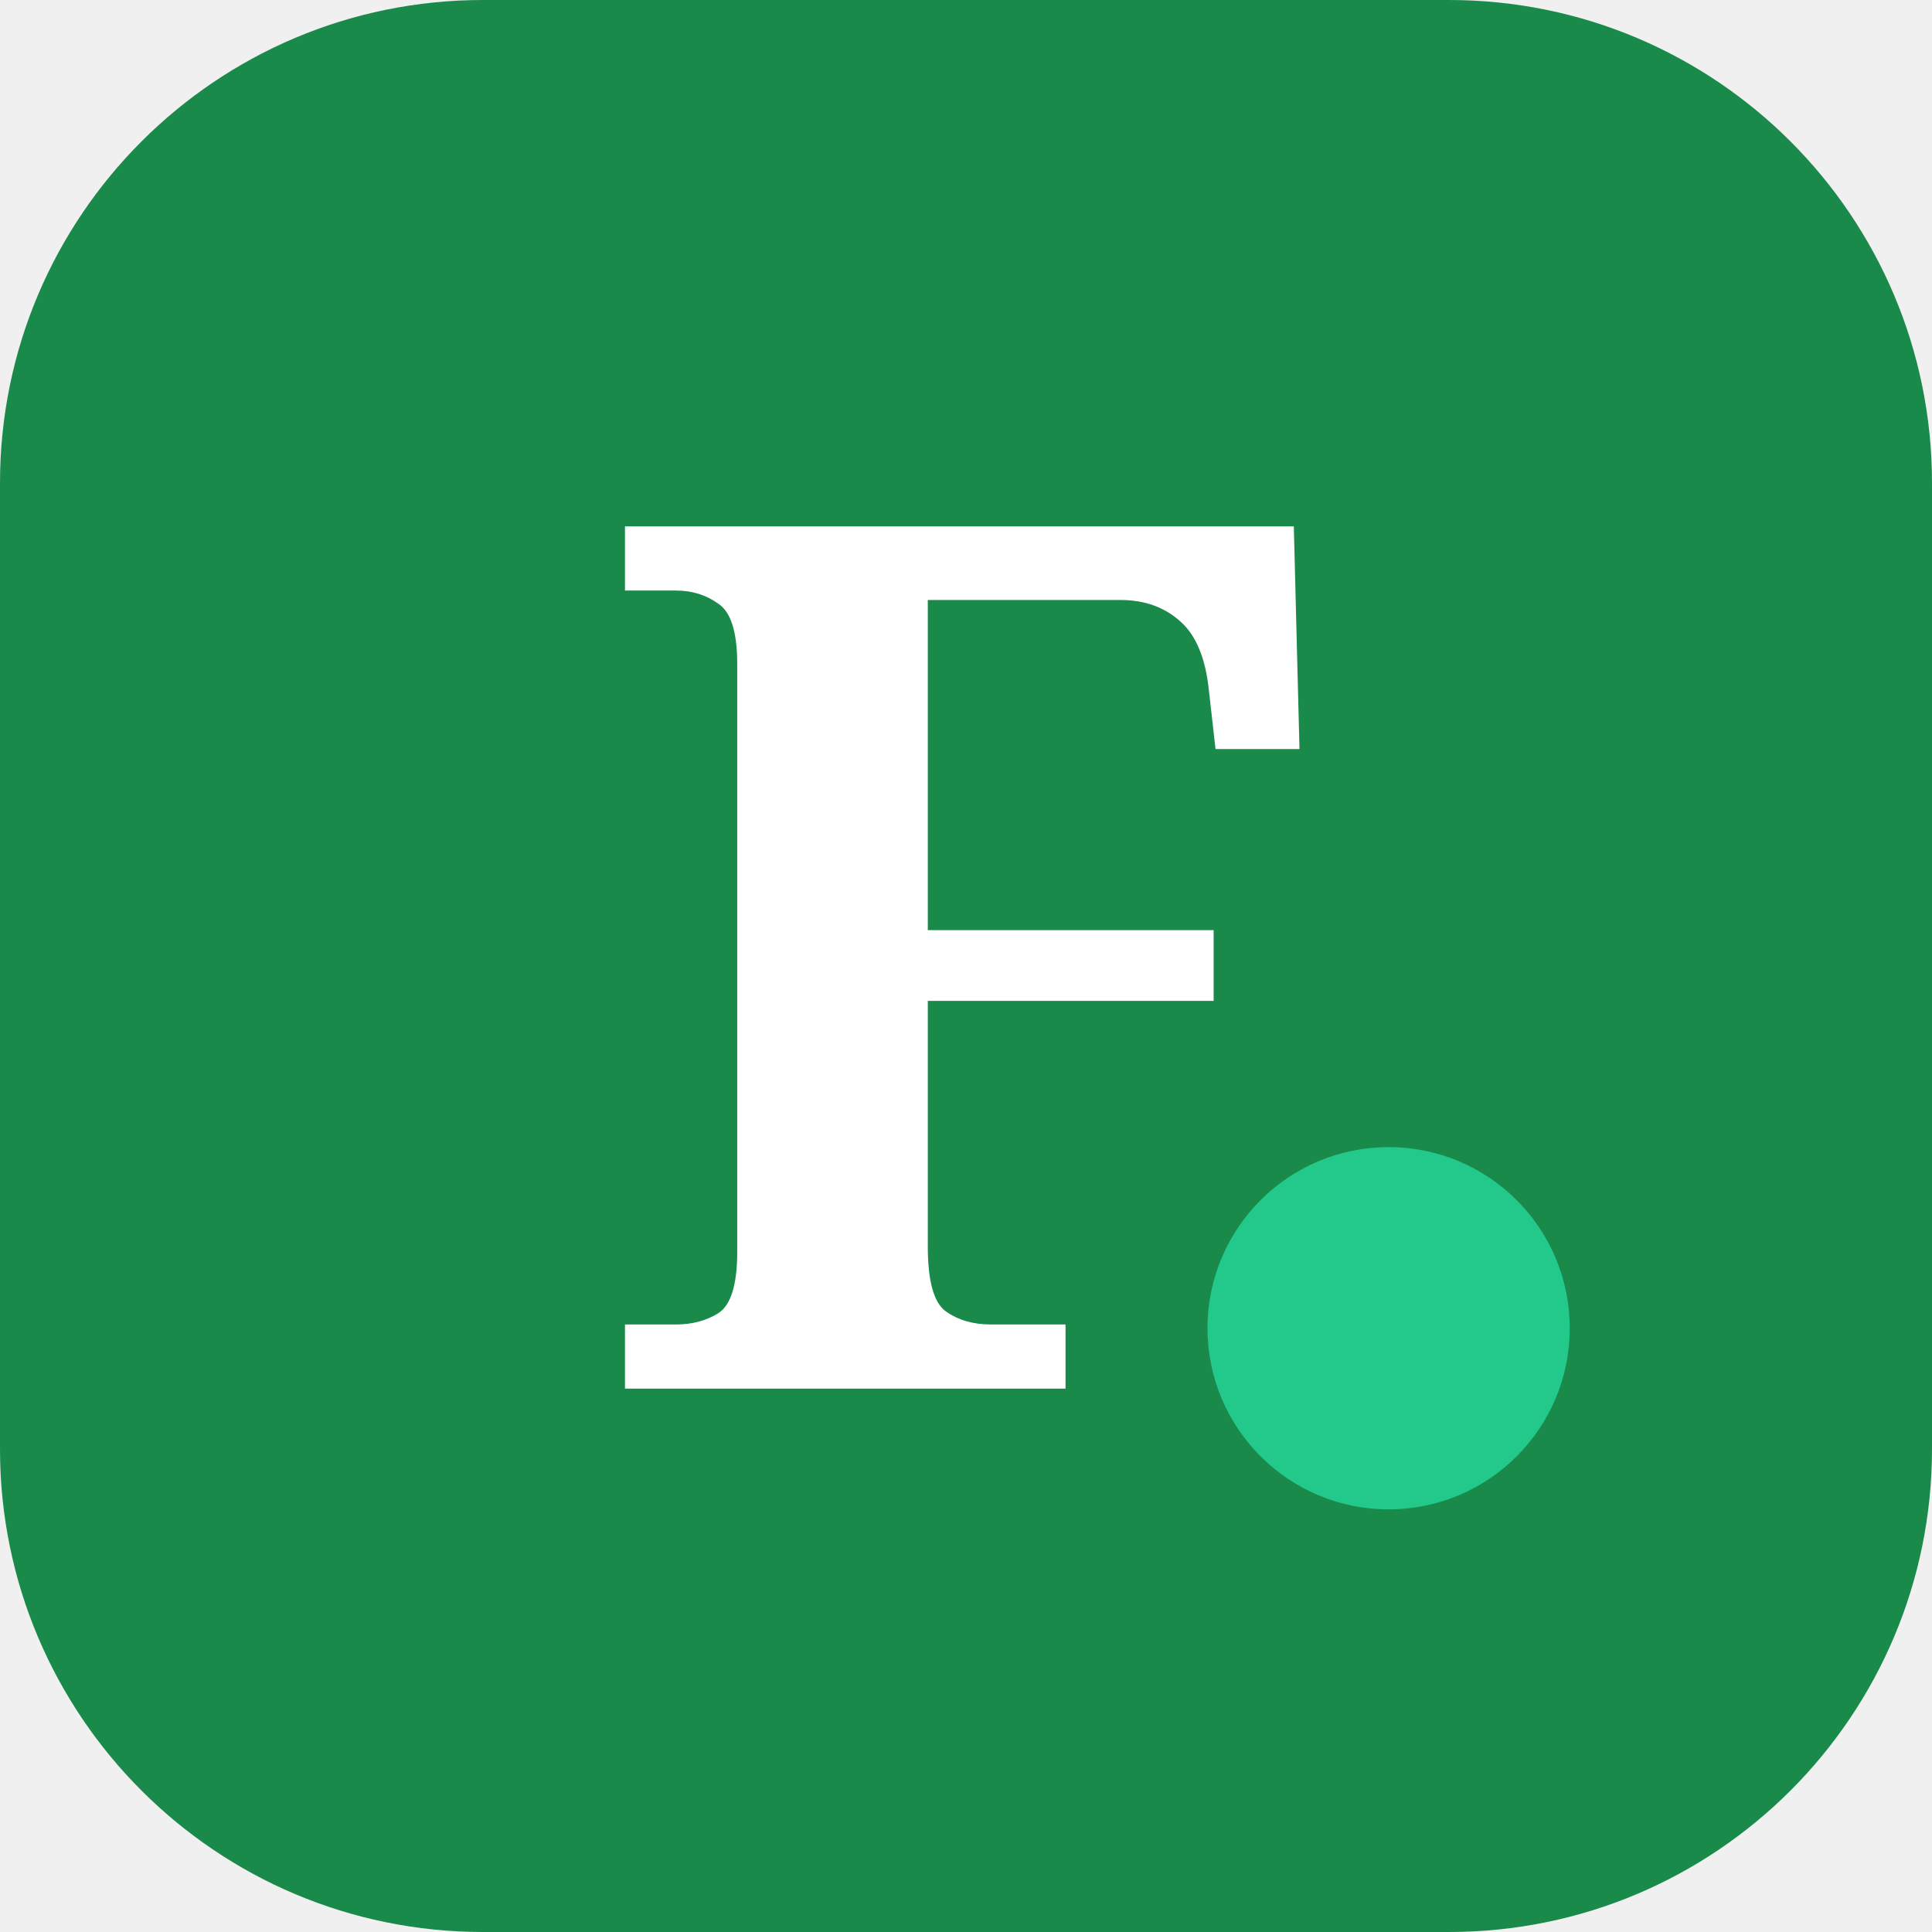
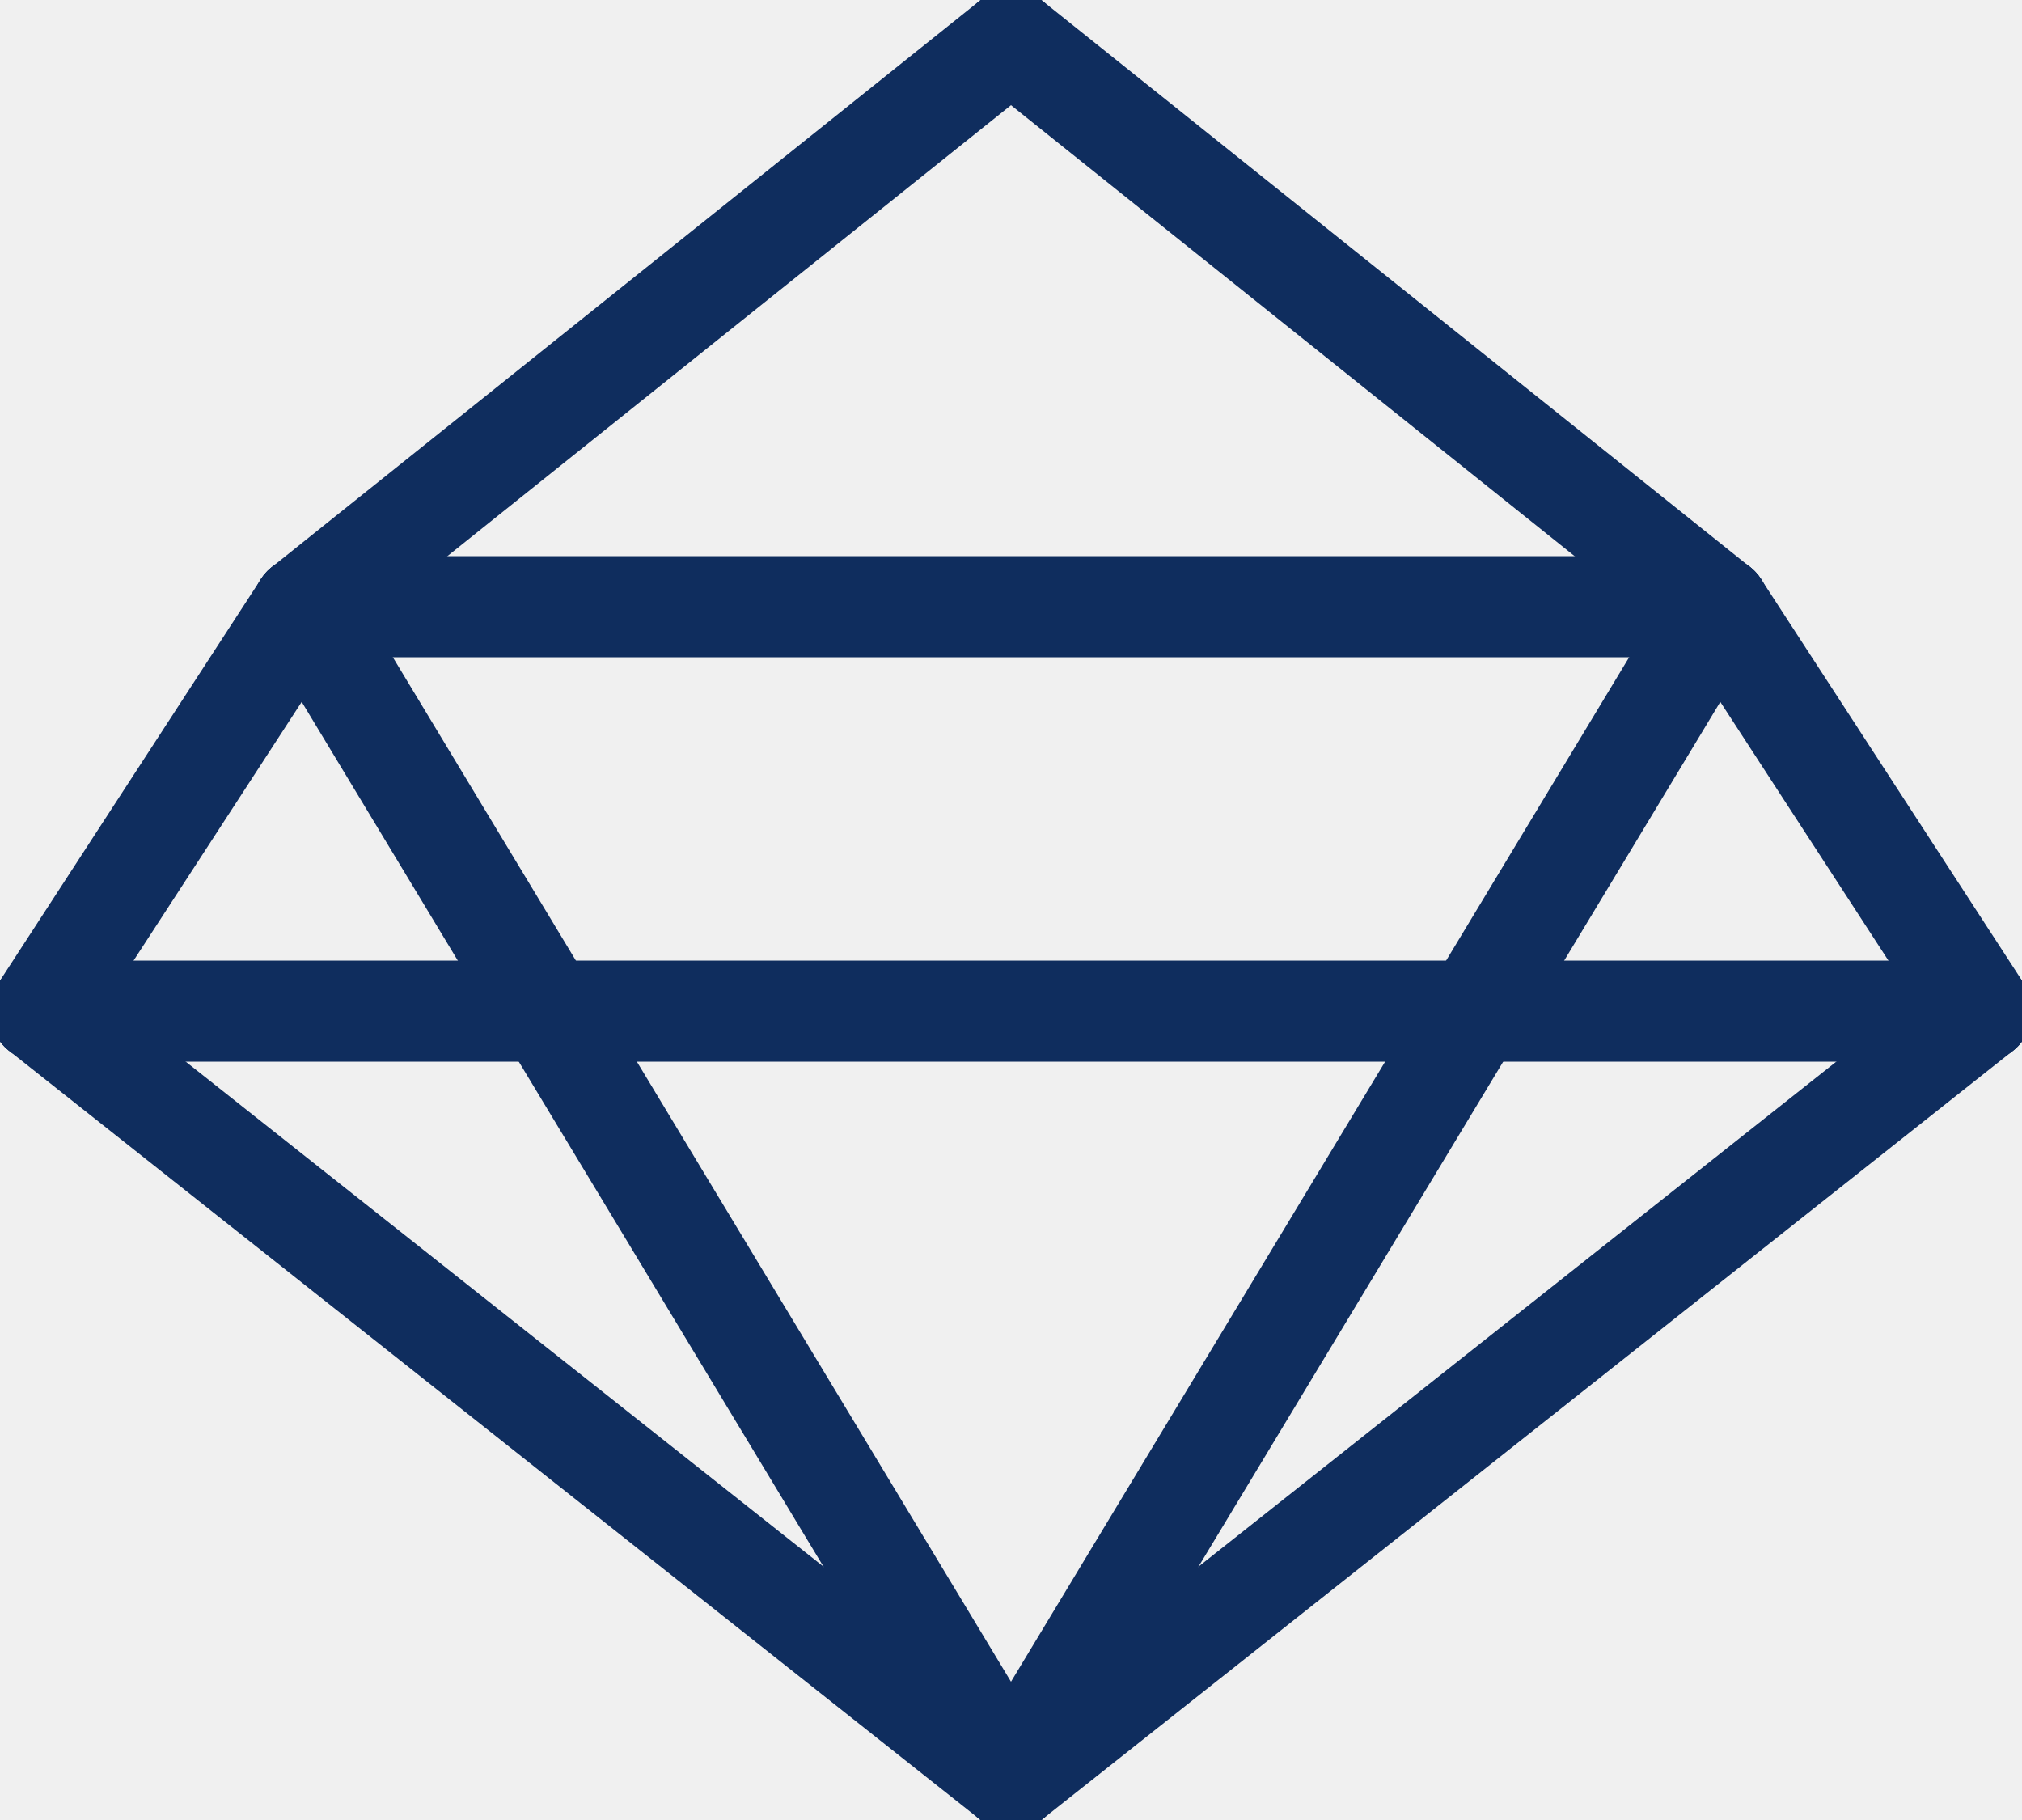
- <svg xmlns="http://www.w3.org/2000/svg" viewBox="0 0 32 32">
-   <rect width="32" height="32" rx="8" fill="#1a8a4a" />
-   <text x="16" y="23" font-family="Georgia, serif" font-size="20" font-weight="bold" fill="white" text-anchor="middle">F</text>
-   <circle cx="23" cy="22" r="3" fill="#22c98a" />
+ <svg xmlns="http://www.w3.org/2000/svg" viewBox="0 0 100 90" fill="none">
+   <line x1="50" y1="2" x2="85" y2="30" stroke="#0f2d5e" stroke-width="5" stroke-linecap="round" />
+   <line x1="50" y1="2" x2="15" y2="30" stroke="#0f2d5e" stroke-width="5" stroke-linecap="round" />
+   <line x1="85" y1="30" x2="98" y2="50" stroke="#0f2d5e" stroke-width="5" stroke-linecap="round" />
+   <line x1="15" y1="30" x2="2" y2="50" stroke="#0f2d5e" stroke-width="5" stroke-linecap="round" />
+   <line x1="98" y1="50" x2="50" y2="88" stroke="#0f2d5e" stroke-width="5" stroke-linecap="round" />
+   <line x1="2" y1="50" x2="50" y2="88" stroke="#0f2d5e" stroke-width="5" stroke-linecap="round" />
+   <line x1="15" y1="30" x2="85" y2="30" stroke="#0f2d5e" stroke-width="5" stroke-linecap="round" />
+   <line x1="2" y1="50" x2="98" y2="50" stroke="#0f2d5e" stroke-width="5" stroke-linecap="round" />
+   <line x1="15" y1="30" x2="50" y2="88" stroke="#0f2d5e" stroke-width="5" stroke-linecap="round" />
+   <line x1="85" y1="30" x2="50" y2="88" stroke="#0f2d5e" stroke-width="5" stroke-linecap="round" />
</svg>
